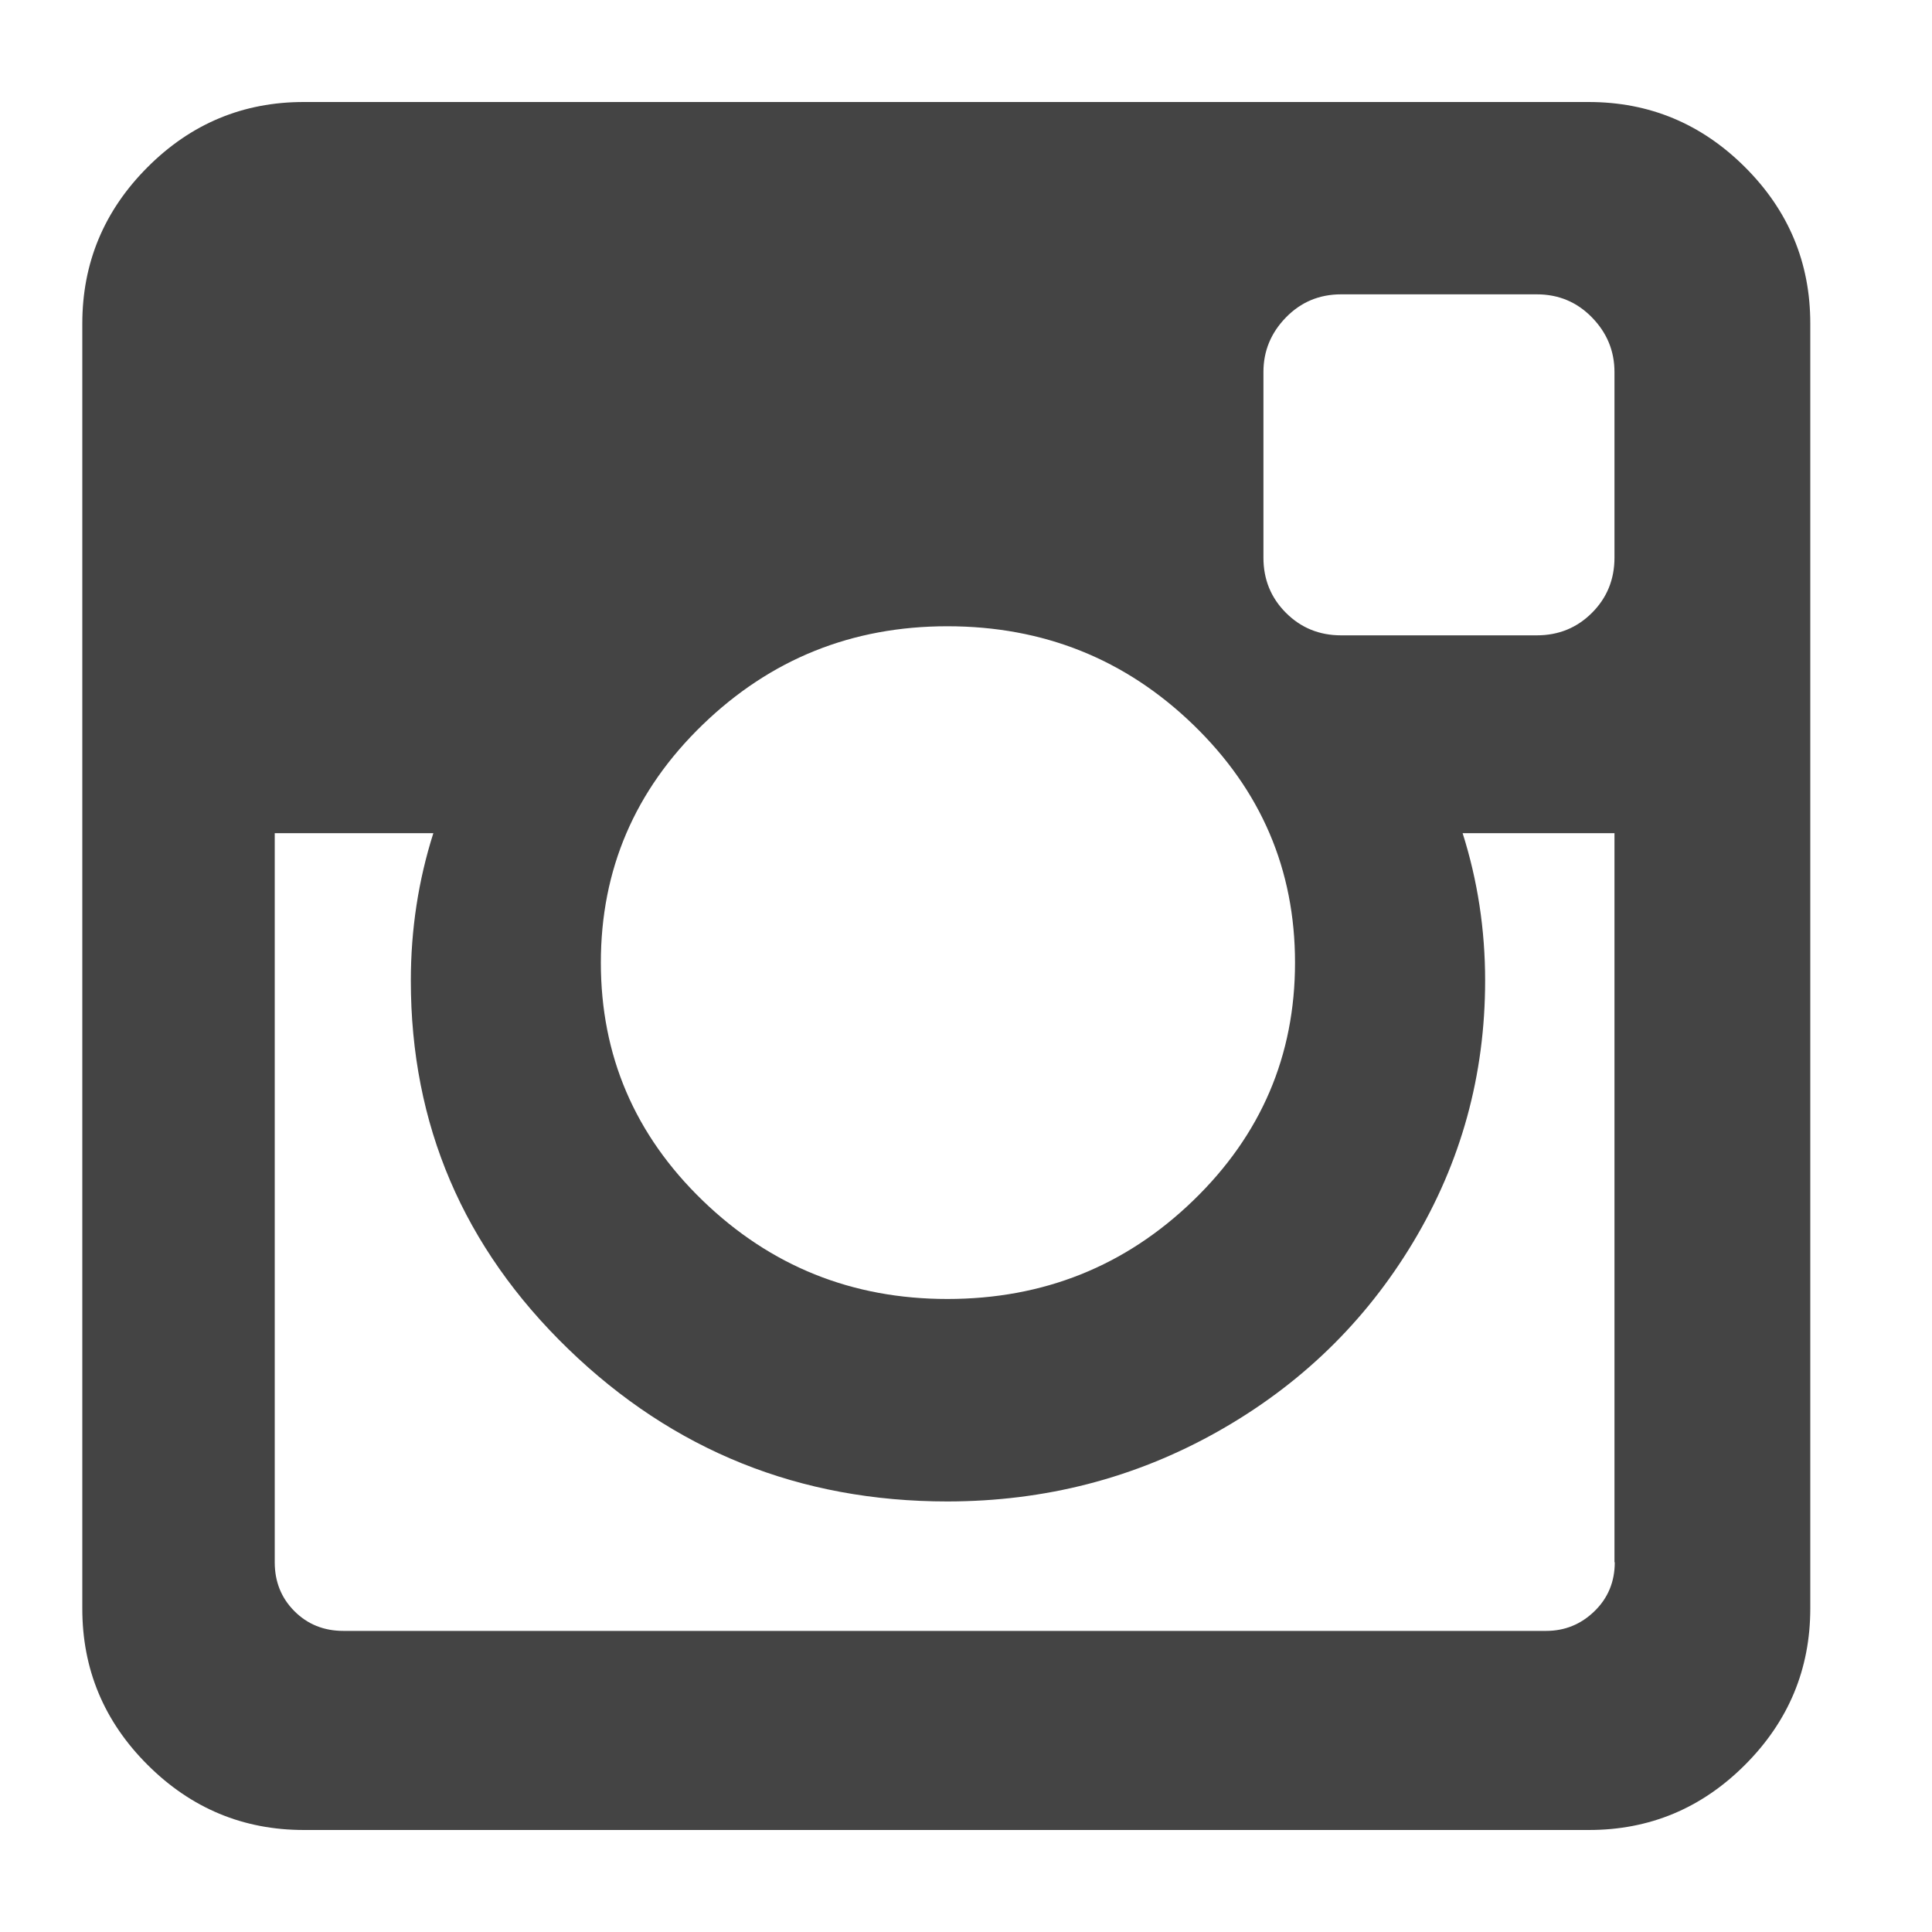
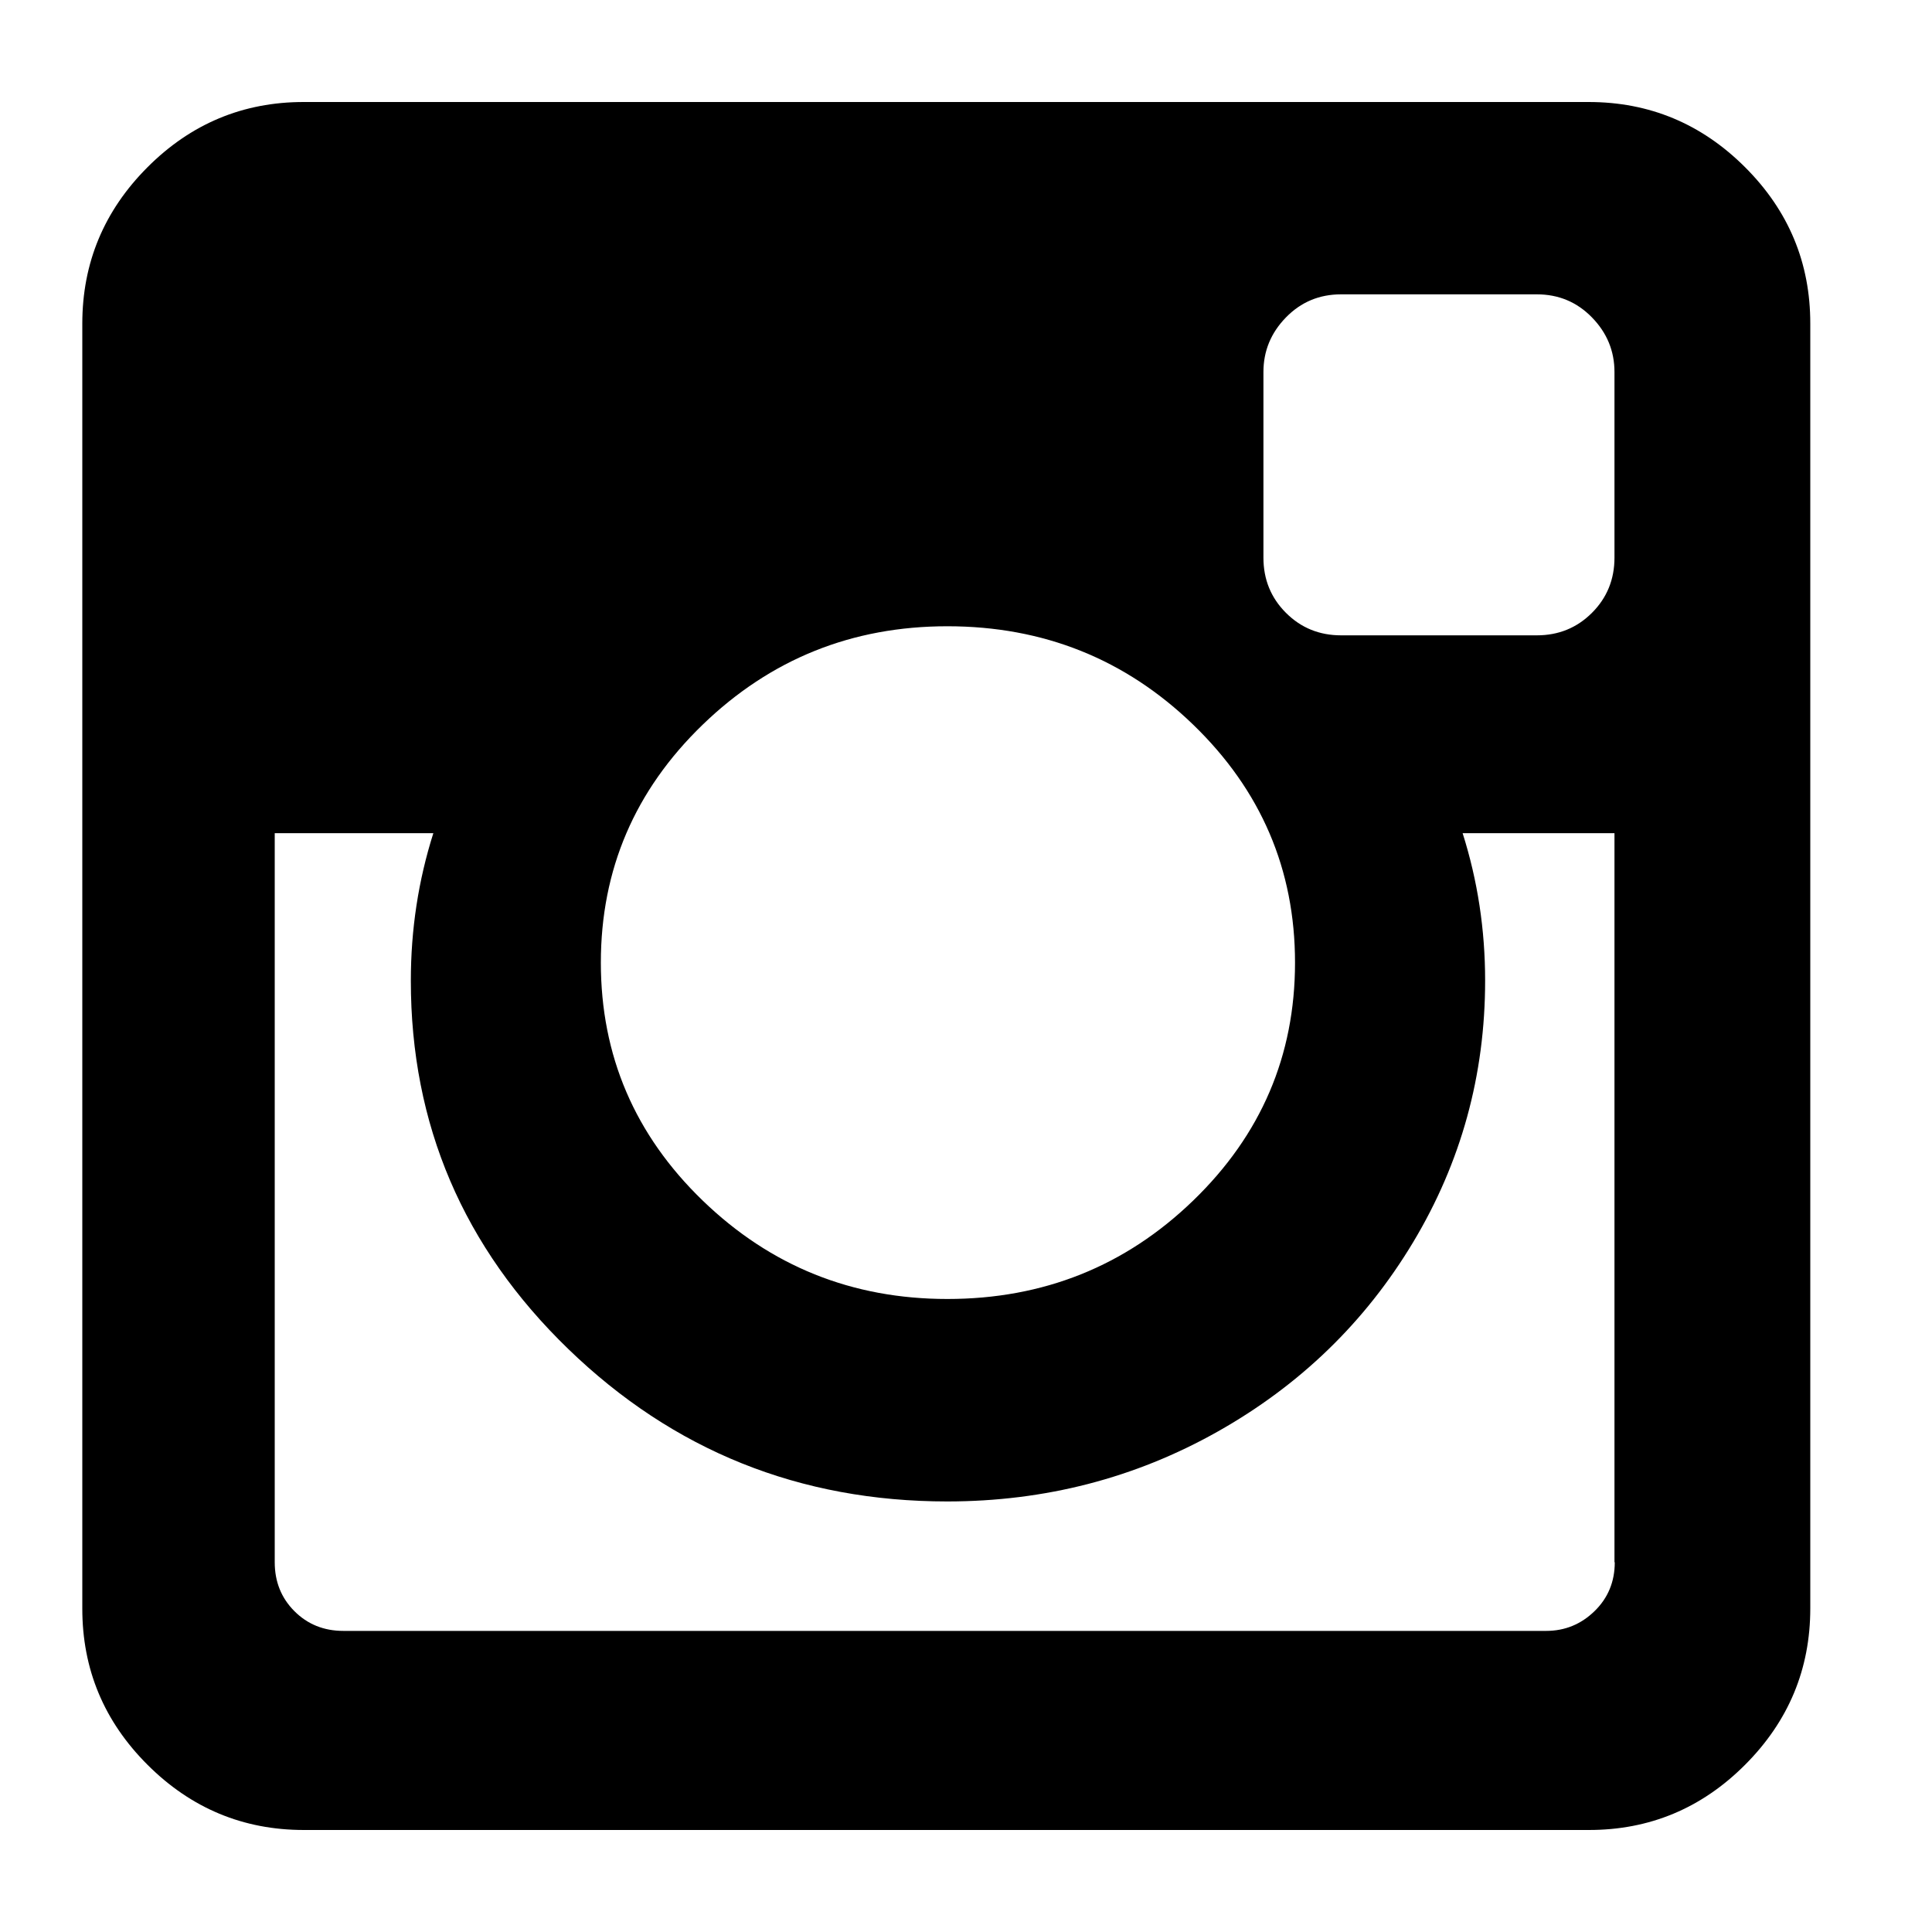
<svg xmlns="http://www.w3.org/2000/svg" version="1.1" width="20" height="20" viewBox="0 0 20 20">
-   <path fill="#444444" d="M16.713 16.172v-7.547h-1.572q0.233 0.734 0.233 1.526 0 1.467-0.745 2.708t-2.026 1.962-2.795 0.722q-2.294 0-3.925-1.578t-1.63-3.814q0-0.792 0.233-1.526h-1.642v7.547q0 0.303 0.204 0.507t0.507 0.204h12.45q0.291 0 0.501-0.204t0.21-0.507zM13.406 9.965q0-1.444-1.054-2.463t-2.545-1.019q-1.479 0-2.533 1.019t-1.054 2.463 1.054 2.463 2.533 1.019q1.491 0 2.545-1.019t1.054-2.463zM16.713 5.773v-1.922q0-0.326-0.233-0.565t-0.571-0.239h-2.026q-0.338 0-0.571 0.239t-0.233 0.565v1.922q0 0.338 0.233 0.571t0.571 0.233h2.026q0.338 0 0.571-0.233t0.233-0.571zM18.74 3.35v13.3q0 0.943-0.675 1.619t-1.619 0.675h-13.3q-0.943 0-1.619-0.675t-0.675-1.619v-13.3q0-0.943 0.675-1.619t1.619-0.675h13.3q0.943 0 1.619 0.675t0.675 1.619z" />
+   <path fill="#000000" d="M16.713 16.172v-7.547h-1.572q0.233 0.734 0.233 1.526 0 1.467-0.745 2.708t-2.026 1.962-2.795 0.722q-2.294 0-3.925-1.578t-1.63-3.814q0-0.792 0.233-1.526h-1.642v7.547q0 0.303 0.204 0.507t0.507 0.204h12.45q0.291 0 0.501-0.204t0.21-0.507zM13.406 9.965q0-1.444-1.054-2.463t-2.545-1.019q-1.479 0-2.533 1.019t-1.054 2.463 1.054 2.463 2.533 1.019q1.491 0 2.545-1.019t1.054-2.463zM16.713 5.773v-1.922q0-0.326-0.233-0.565t-0.571-0.239h-2.026q-0.338 0-0.571 0.239t-0.233 0.565v1.922q0 0.338 0.233 0.571t0.571 0.233h2.026q0.338 0 0.571-0.233t0.233-0.571zM18.74 3.35v13.3q0 0.943-0.675 1.619t-1.619 0.675h-13.3q-0.943 0-1.619-0.675t-0.675-1.619v-13.3q0-0.943 0.675-1.619t1.619-0.675h13.3q0.943 0 1.619 0.675t0.675 1.619z" />
</svg>
